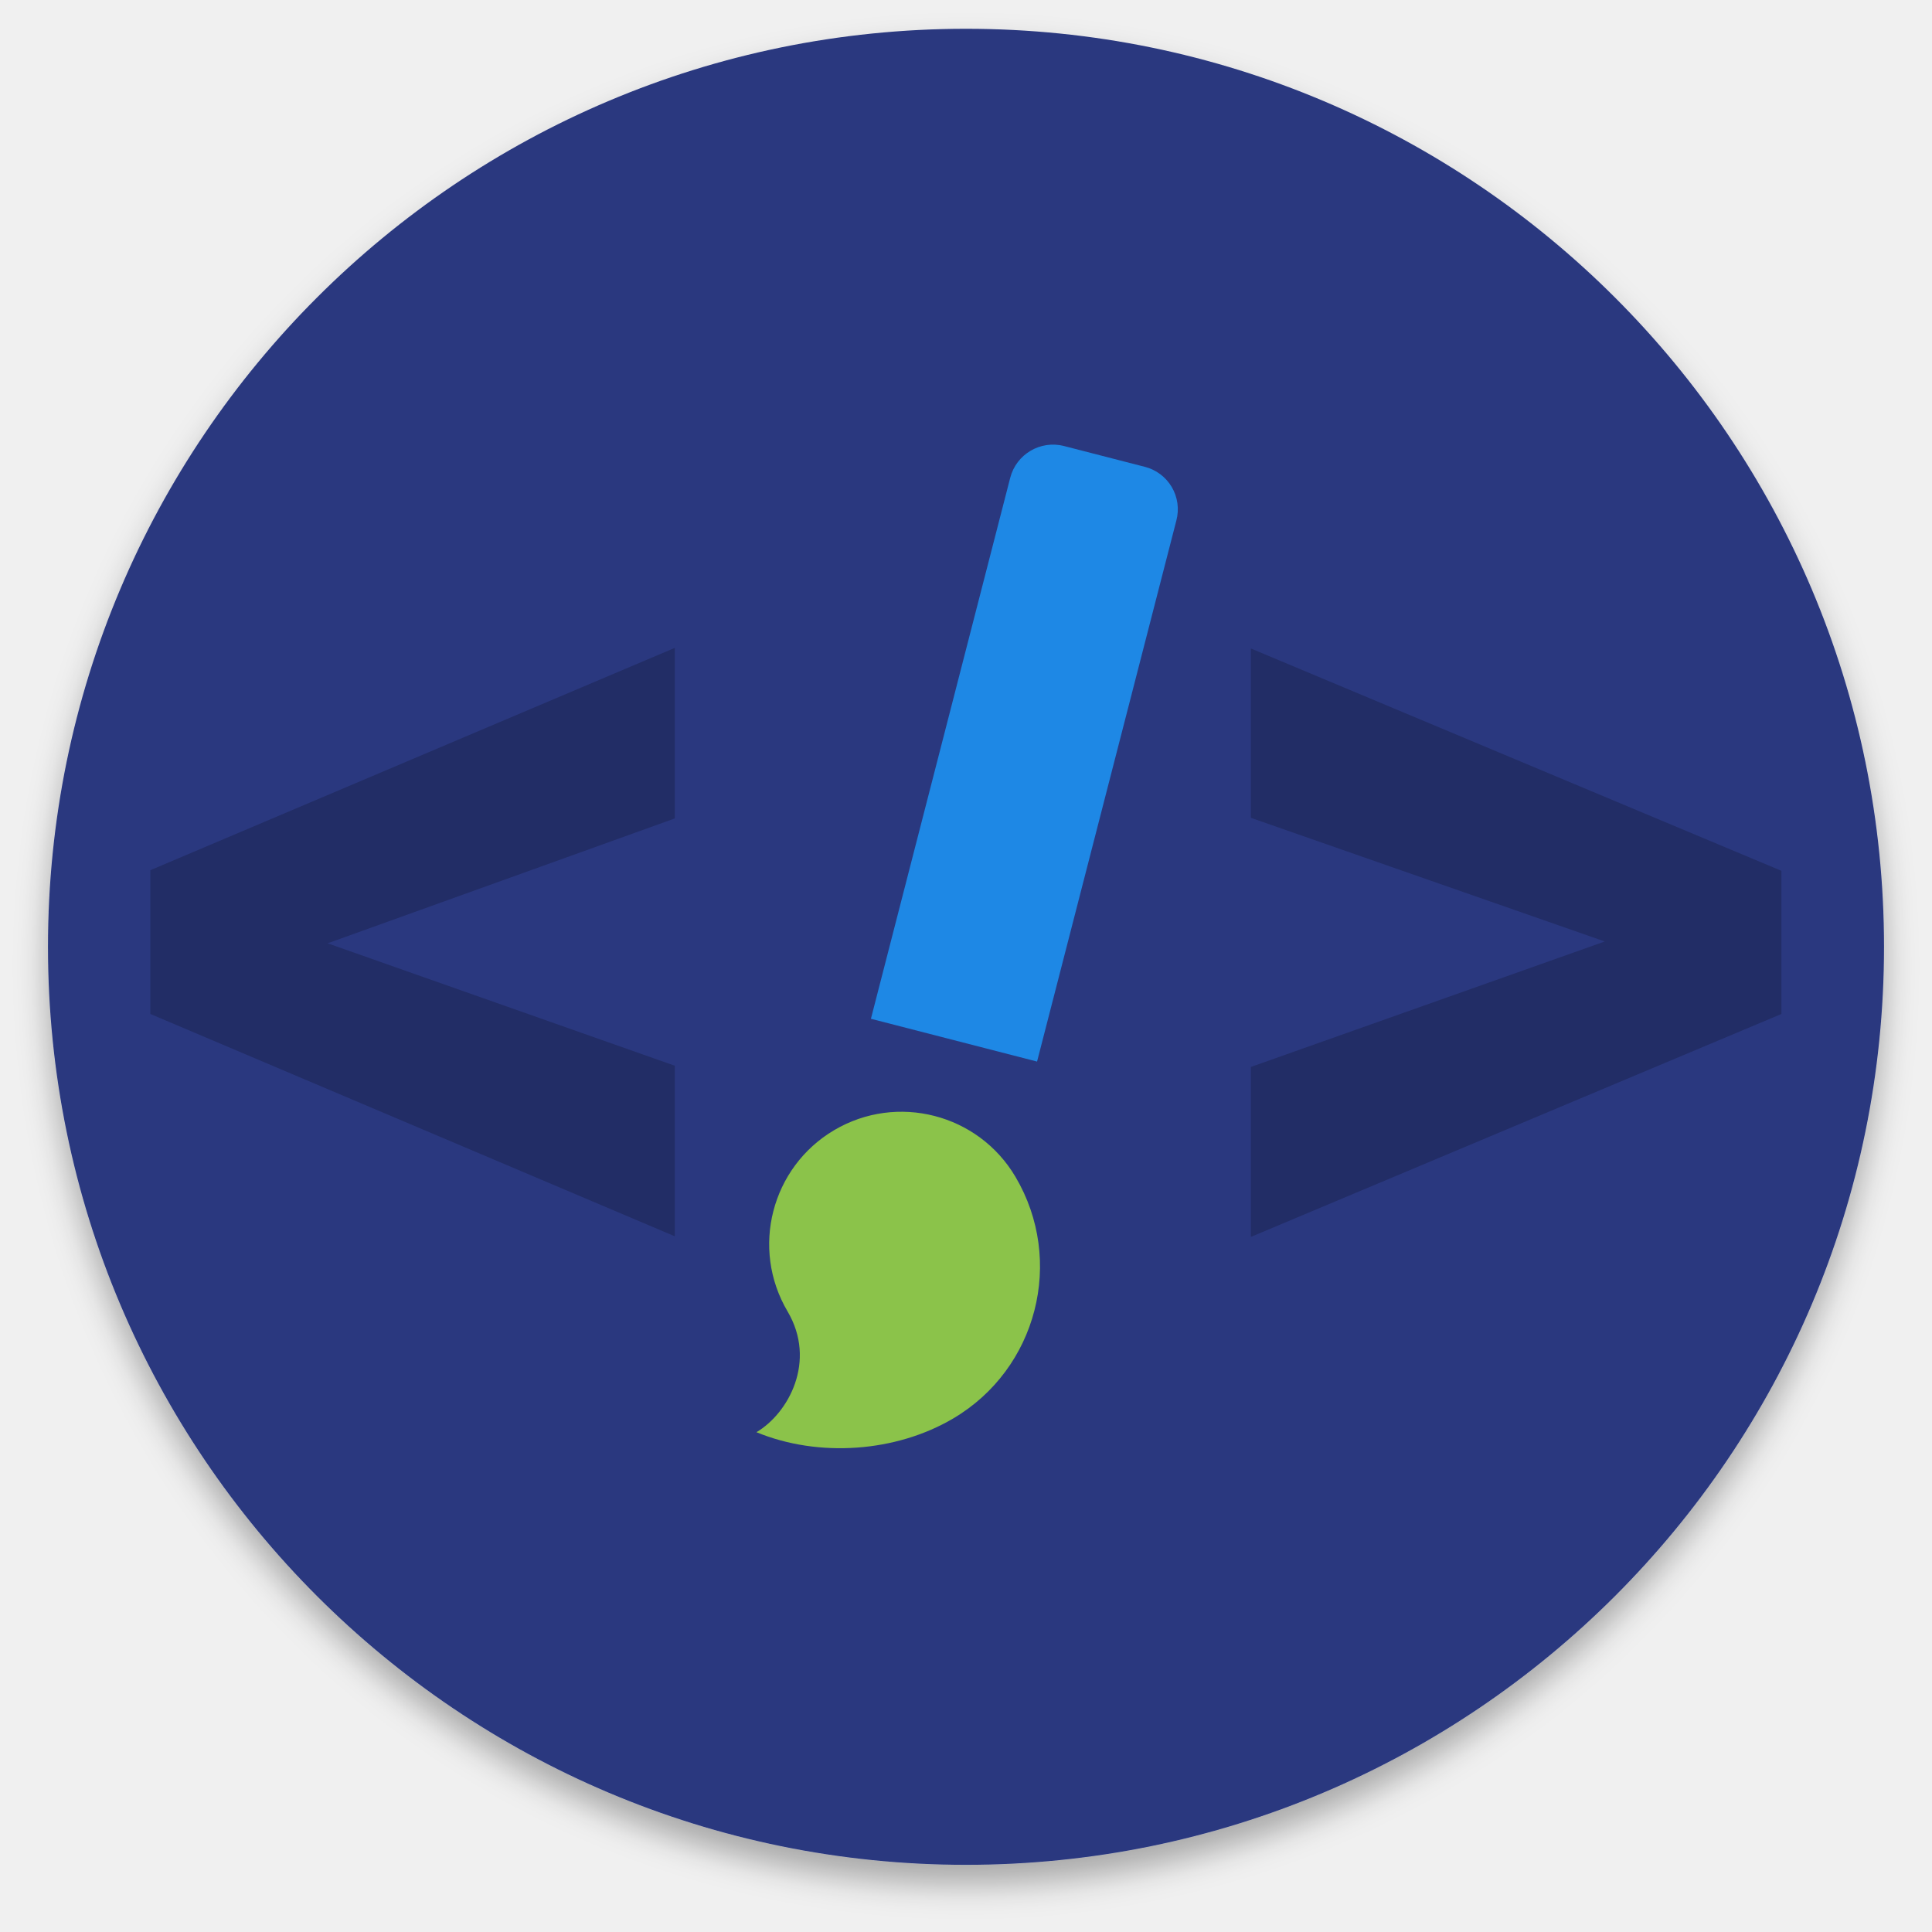
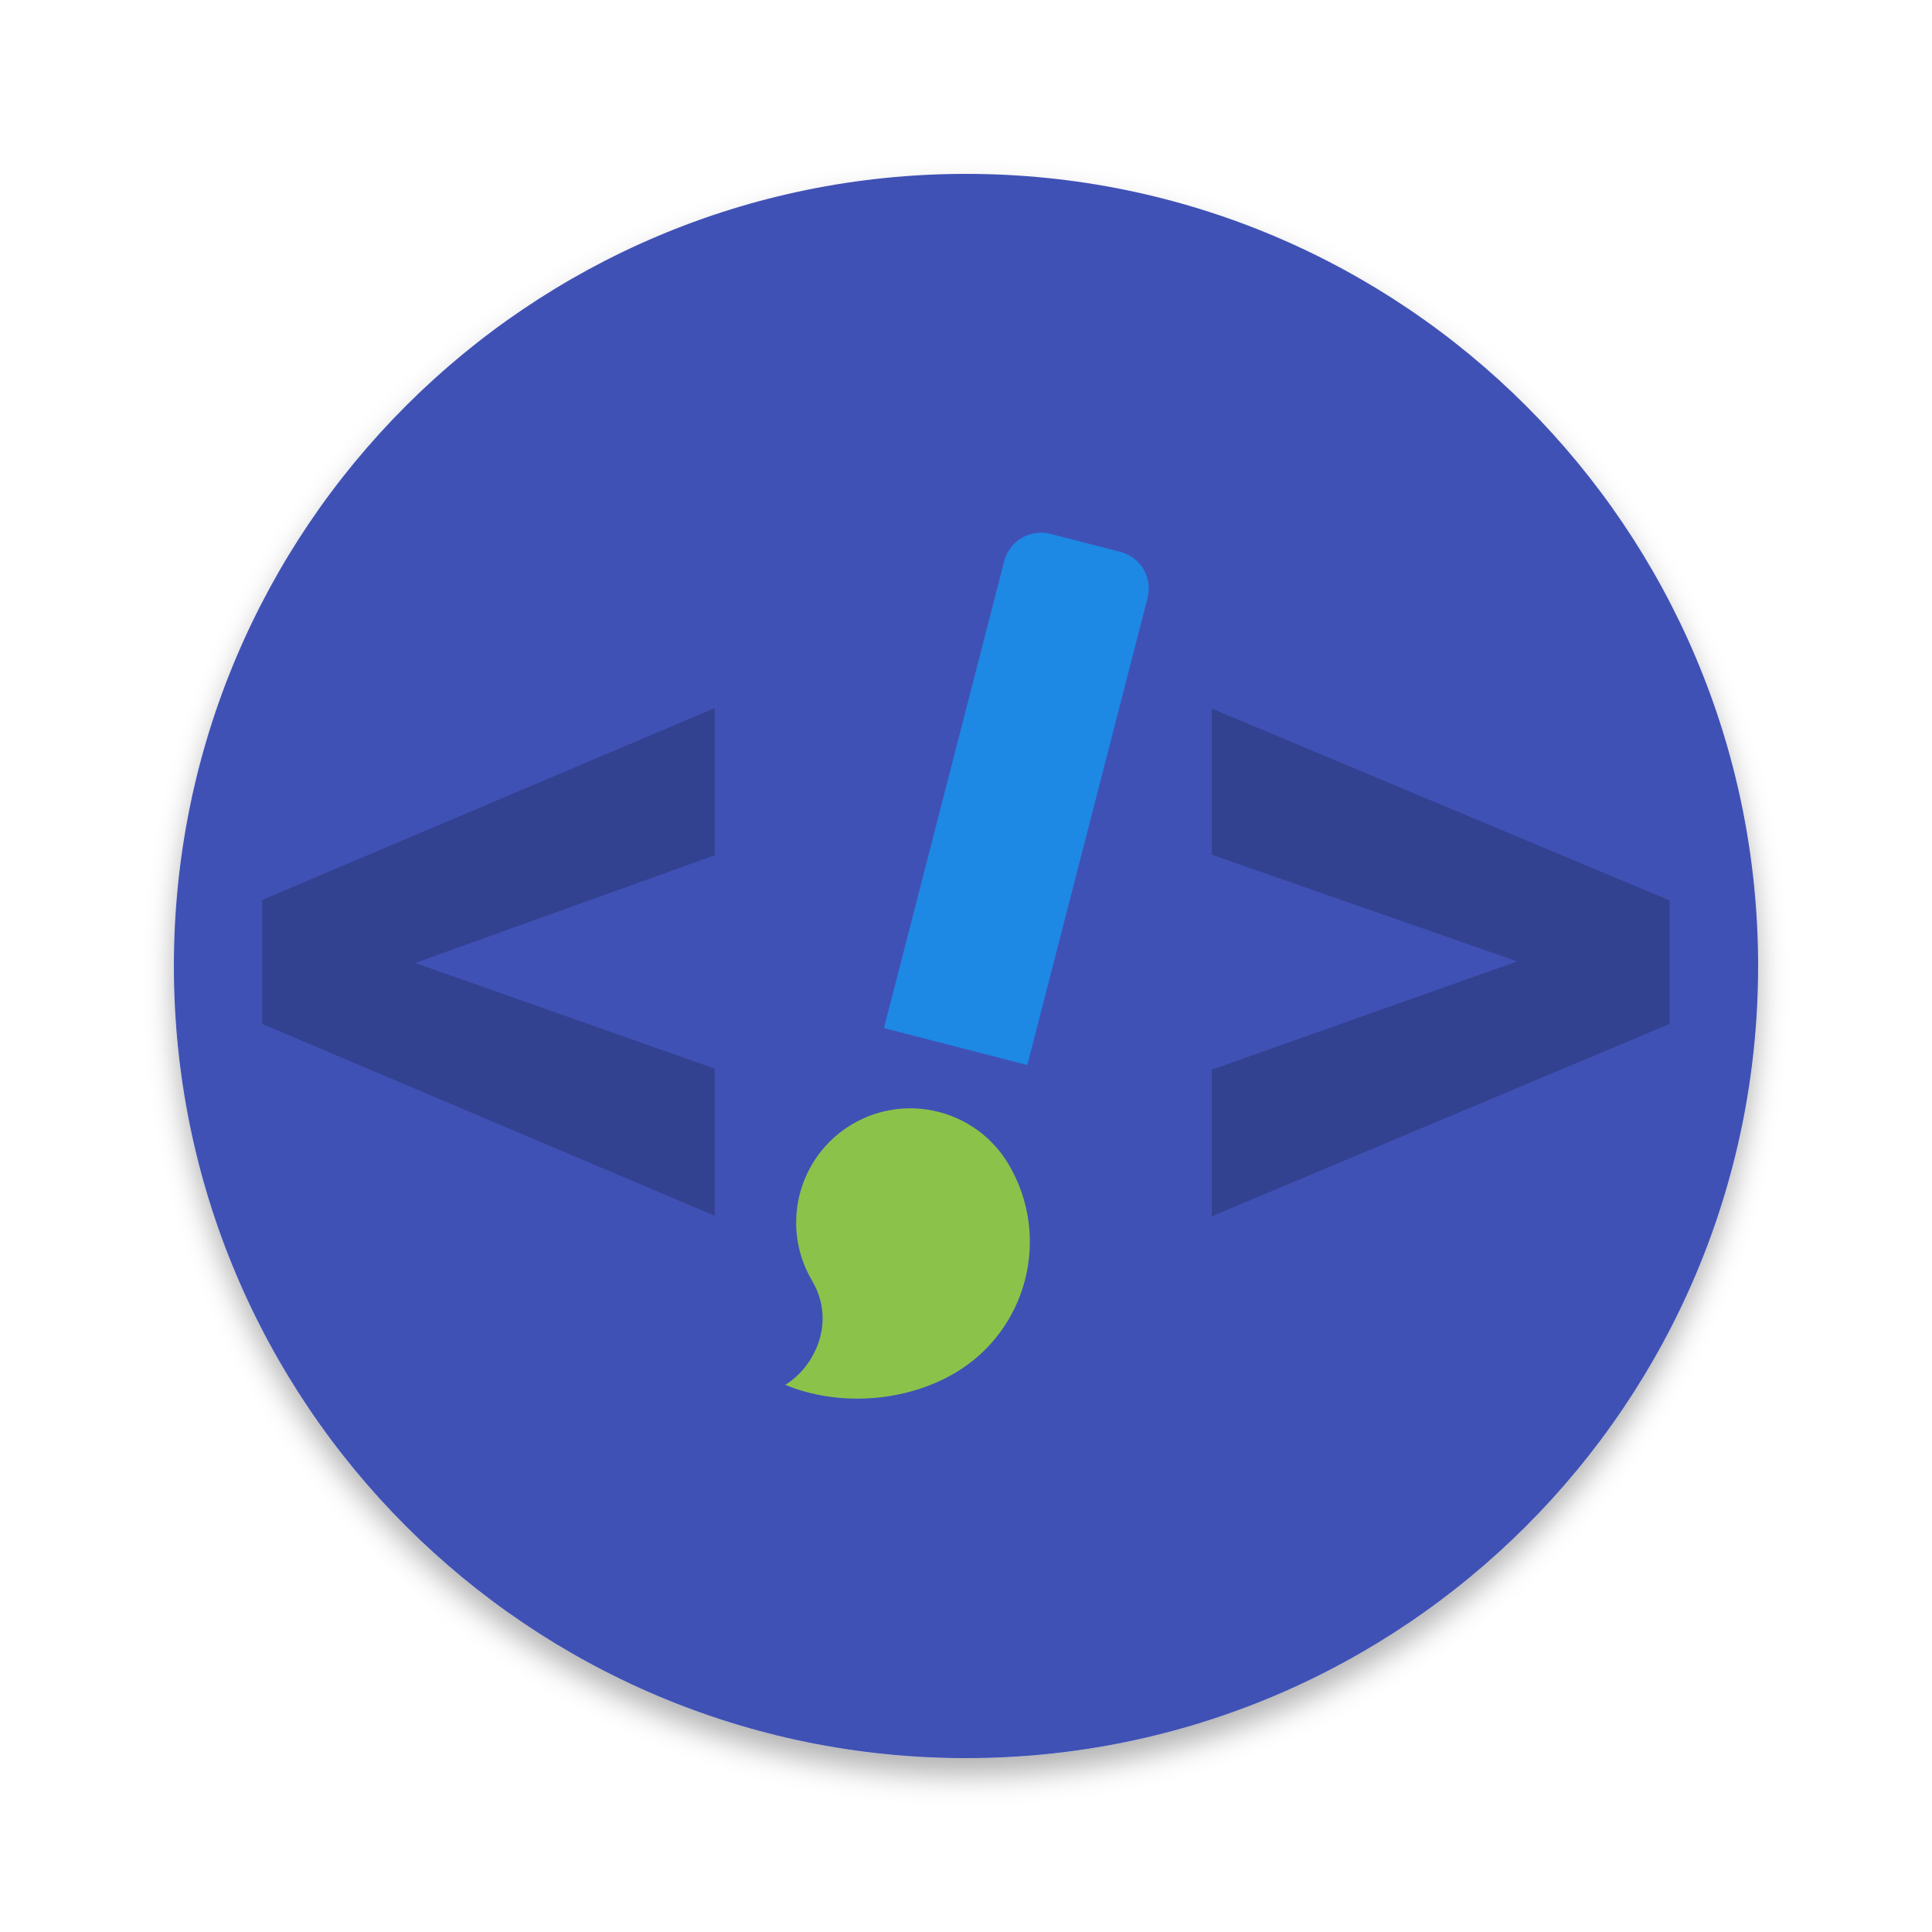
- <svg xmlns="http://www.w3.org/2000/svg" viewBox="140 113 604 604">
+ <svg xmlns="http://www.w3.org/2000/svg" viewBox="443 134 700 700">
  <defs>
-     <style>.a{fill:#2c397f;}.b{fill:#8bc34a;}.c{fill:#1e88e5;}.d{opacity:0.2;}.e{filter:url(#a);}</style>
-     <filter id="a" x="140" y="113" width="604" height="604" filterUnits="userSpaceOnUse">
+     <style>.a{clip-path:url(#d);}.b{fill:#3f51b5;}.c{fill:#8bc34a;}.d{fill:#1e88e5;}.e{opacity:0.2;}.f{fill:#fff;}.g{filter:url(#a);}</style>
+     <filter id="a" x="491" y="188" width="604" height="604" filterUnits="userSpaceOnUse">
      <feOffset dy="6" input="SourceAlpha" />
      <feGaussianBlur stdDeviation="5" result="b" />
      <feFlood flood-opacity="0.302" />
      <feComposite operator="in" in2="b" />
      <feComposite in="SourceGraphic" />
    </filter>
+     <clipPath id="d">
+       <rect x="443" y="134" width="700" height="700" />
+     </clipPath>
  </defs>
-   <g class="e" transform="matrix(1, 0, 0, 1, 0, 0)">
-     <circle class="a" cx="287" cy="287" r="287" transform="translate(155 122)" />
-   </g>
-   <g transform="translate(151.717 118.591)">
-     <path class="b" d="M249.08,347.719a41.4,41.4,0,0,0-14.589,56.664c9.187,15.556.309,31.85-9.725,37.775,19.477,8.031,43.655,6.252,61.526-4.3a55.149,55.149,0,0,0,19.45-75.55A41.4,41.4,0,0,0,249.08,347.719Z" />
-     <path class="c" d="M346.124,140.337l-25.214-6.493a13.826,13.826,0,0,0-16.8,9.923L260.559,312.91,312.5,326.285l43.546-169.143A13.694,13.694,0,0,0,346.124,140.337Z" />
-     <g class="d">
-       <path d="M90.7,289.314,199.243,327.59v53.32L35.283,311.4V266.462l163.96-69.507v53.32Z" />
-     </g>
-     <g class="d">
-       <path d="M489.986,288.743l-110.64-38.657V197.147L545.21,266.654v44.751L379.346,381.1v-53.13Z" />
+   <g id="c" class="a">
+     <rect class="f" x="443" y="134" width="700" height="700" />
+     <g transform="translate(351 75)">
+       <g class="g" transform="matrix(1, 0, 0, 1, -351, -75)">
+         <circle class="b" cx="287" cy="287" r="287" transform="translate(506 197)" />
+       </g>
+       <g transform="translate(151.717 118.591)">
+         <path class="c" d="M249.08,347.719a41.4,41.4,0,0,0-14.589,56.664c9.187,15.556.309,31.85-9.725,37.775,19.477,8.031,43.655,6.252,61.526-4.3a55.149,55.149,0,0,0,19.45-75.55,41.4,41.4,0,0,0-56.662-14.589Z" />
+         <path class="d" d="M346.124,140.337l-25.214-6.493a13.826,13.826,0,0,0-16.8,9.923L260.559,312.91,312.5,326.285l43.546-169.143a13.694,13.694,0,0,0-9.922-16.8Z" />
+         <g class="e">
+           <path d="M90.7,289.314,199.243,327.59v53.32L35.283,311.4V266.462l163.96-69.507v53.32Z" />
+         </g>
+         <g class="e">
+           <path d="M489.986,288.743l-110.64-38.657V197.147L545.21,266.654V311.4L379.346,381.1V327.97Z" />
+         </g>
+       </g>
    </g>
  </g>
</svg>
